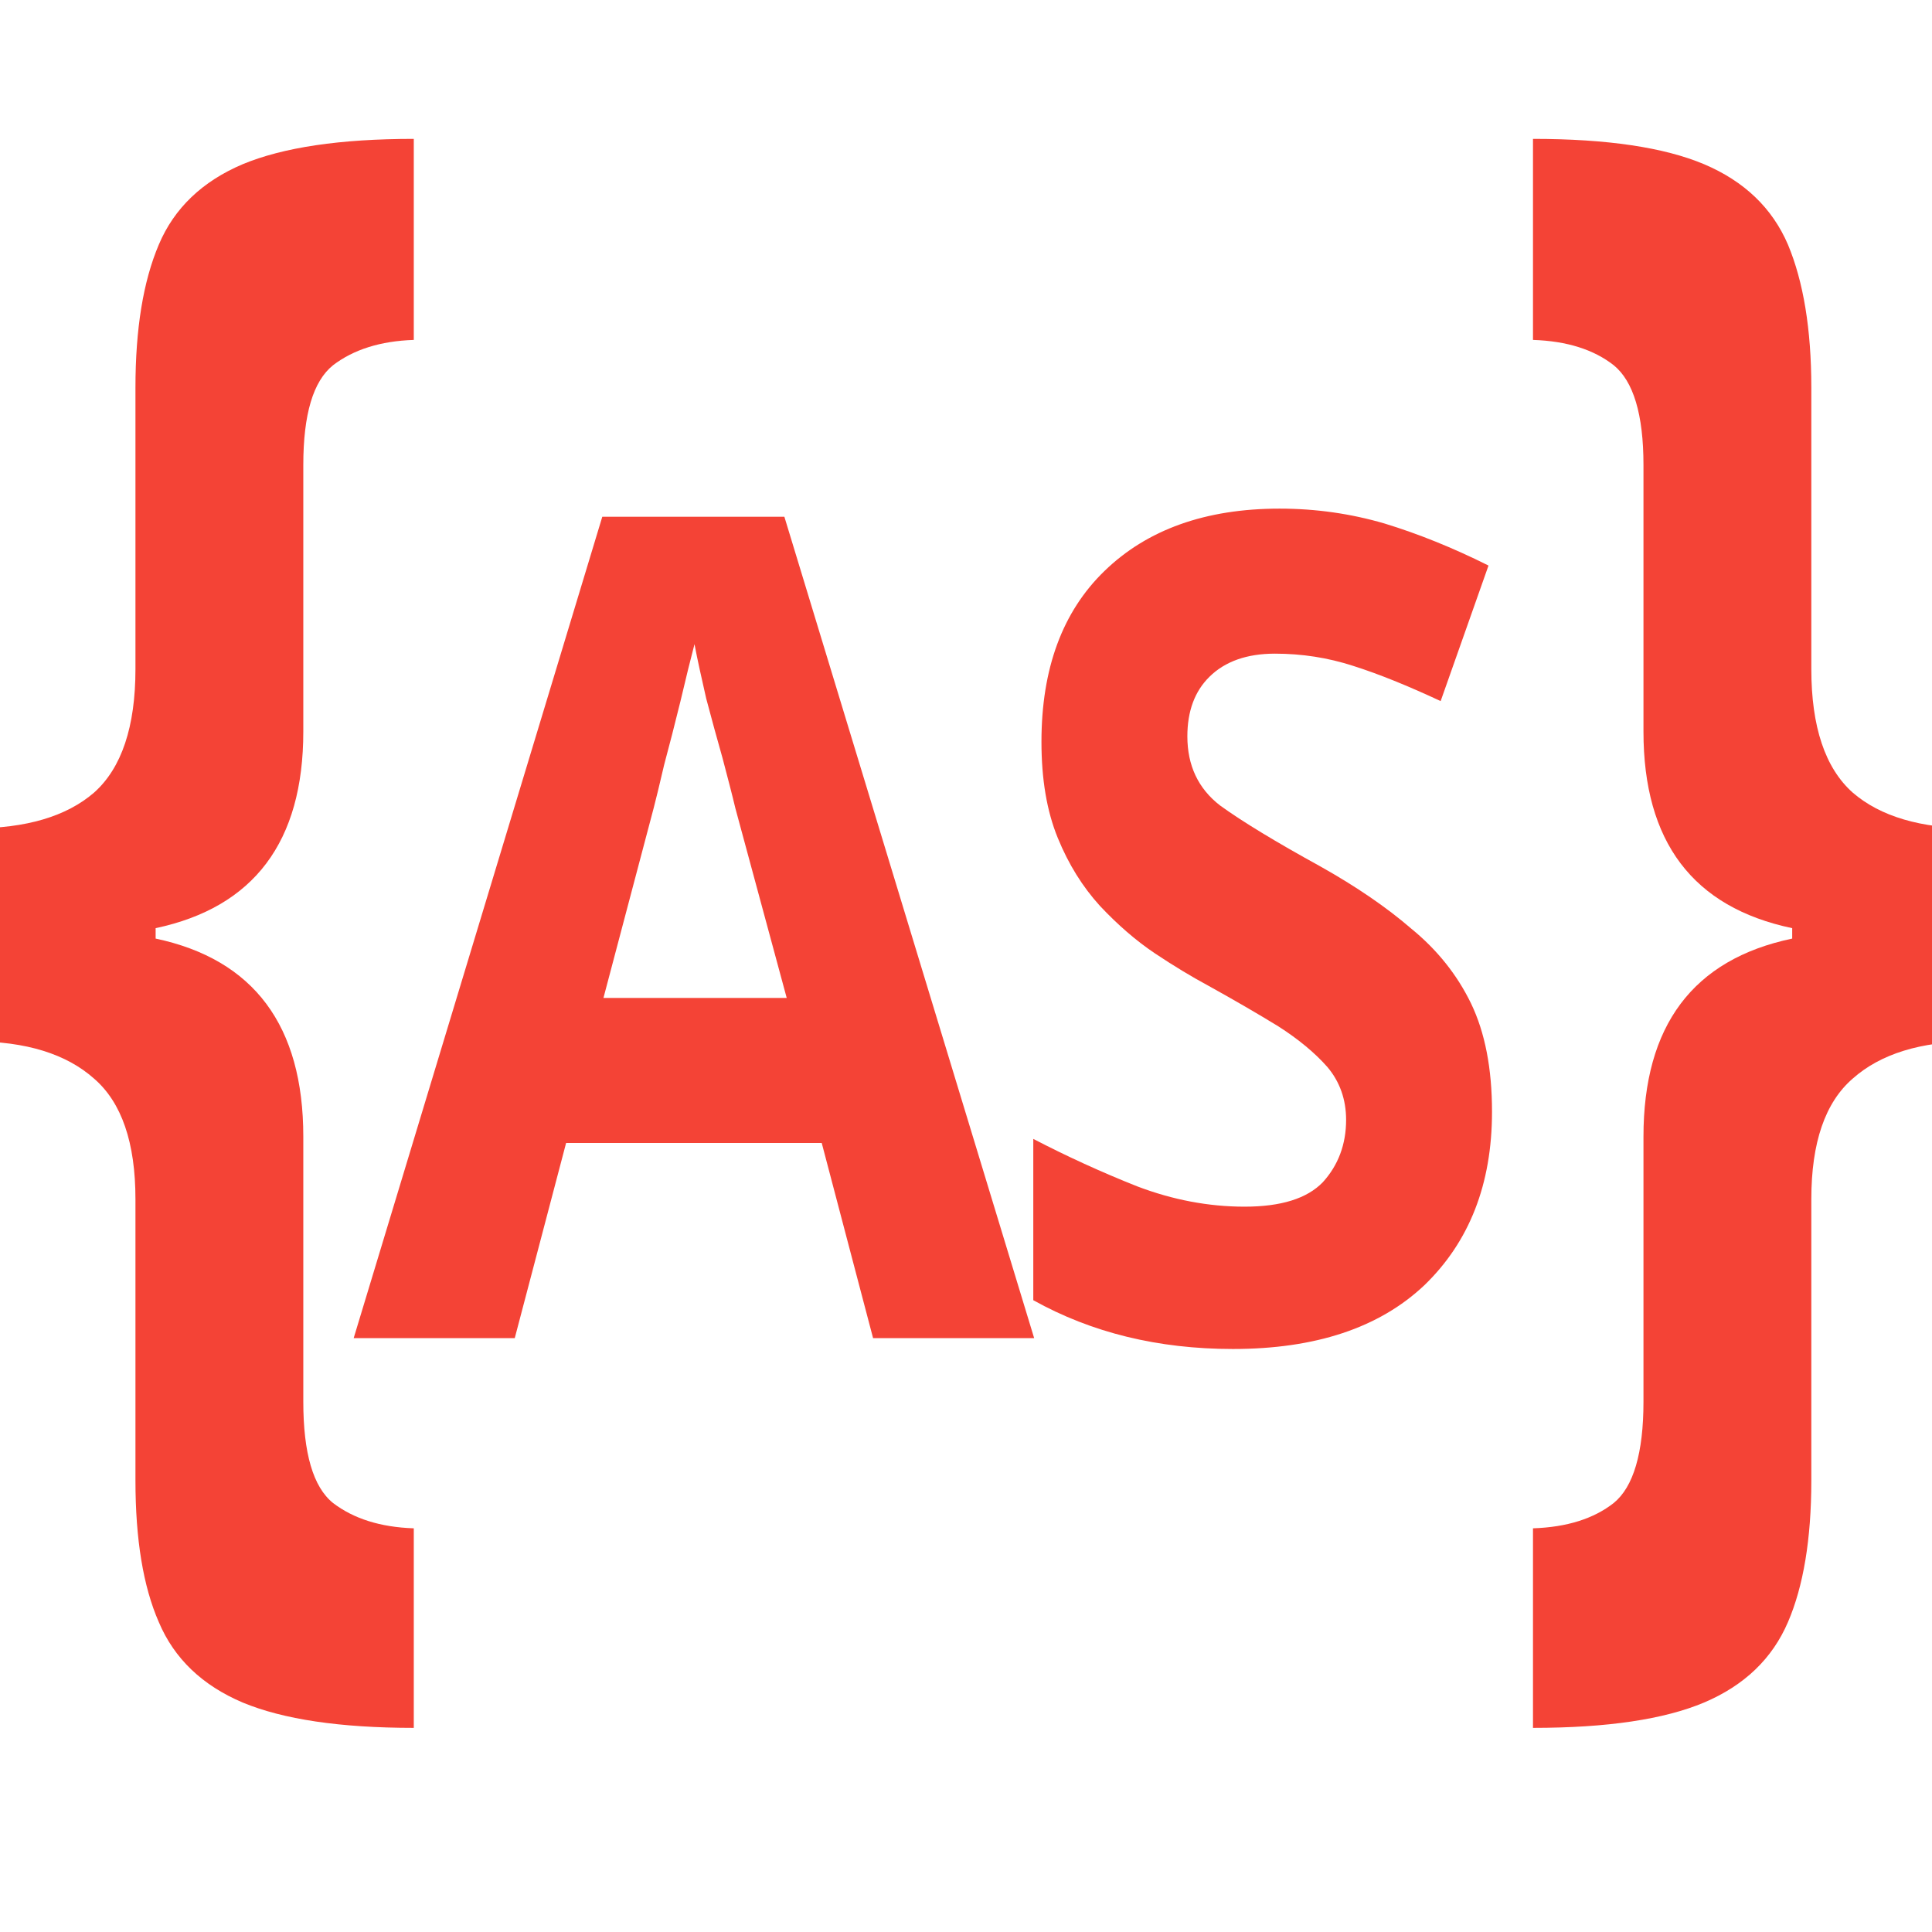
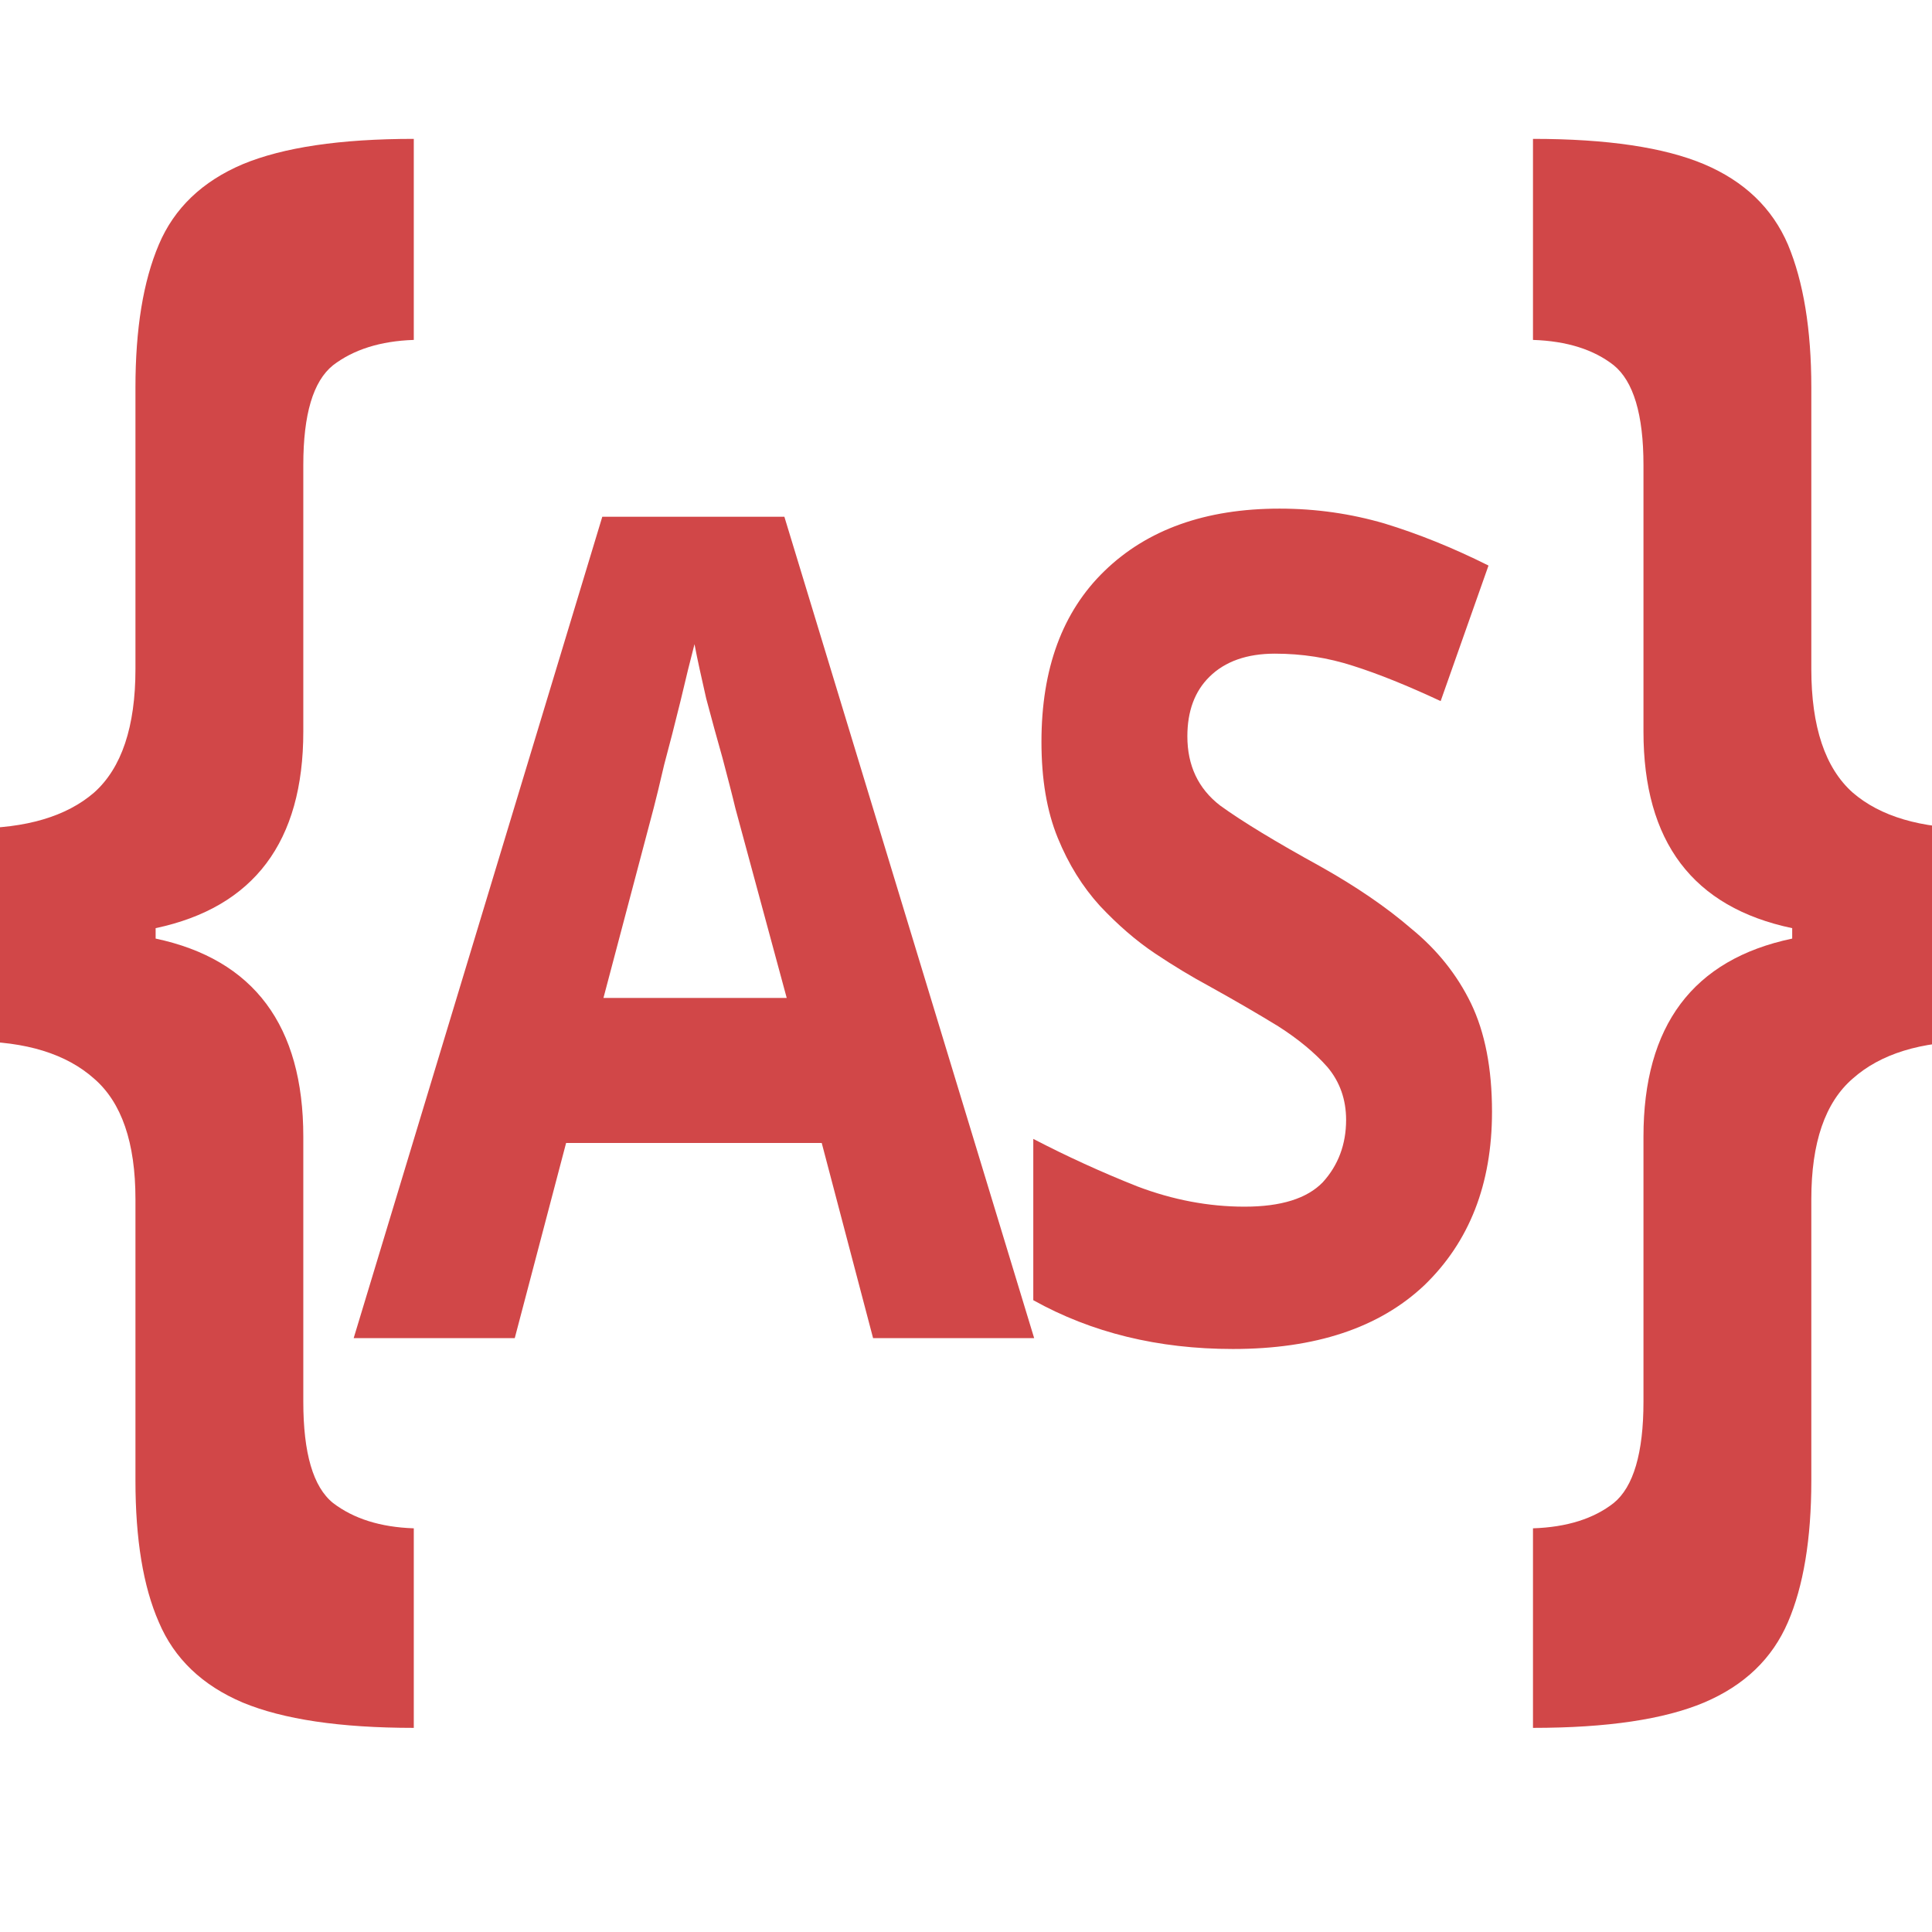
<svg xmlns="http://www.w3.org/2000/svg" version="1.1" width="24" height="24" viewBox="0 0 24 24" id="svg2">
  <defs id="defs8" />
-   <text xml:space="preserve" style="font-style:normal;font-weight:normal;font-size:42.822px;line-height:114%;font-family:sans-serif;letter-spacing:0px;word-spacing:0px;fill:#f44336;fill-opacity:1;stroke:none;stroke-width:1px;stroke-linecap:butt;stroke-linejoin:miter;stroke-opacity:1;" x="5.605" y="15.892" id="text4136" transform="scale(0.9132488,1.094992)">
-     <tspan id="tspan4138" x="5.605" y="15.892" style="font-style:normal;font-variant:normal;font-weight:bold;font-stretch:normal;font-size:13.382px;line-height:114%;font-family:Arial;-inkscape-font-specification:'Arial Bold';letter-spacing:-2.685px;fill:#f44336;fill-opacity:1;" />
+   <text xml:space="preserve" style="font-style:normal;font-weight:normal;font-size:42.822px;line-height:114%;font-family:sans-serif;letter-spacing:0px;word-spacing:0px;fill:#D14748;fill-opacity:1;stroke:none;stroke-width:1px;stroke-linecap:butt;stroke-linejoin:miter;stroke-opacity:1;" x="5.605" y="15.892" id="text4136" transform="scale(0.9132488,1.094992)">
+     <tspan id="tspan4138" x="5.605" y="15.892" style="font-style:normal;font-variant:normal;font-weight:bold;font-stretch:normal;font-size:13.382px;line-height:114%;font-family:Arial;-inkscape-font-specification:'Arial Bold';letter-spacing:-2.685px;fill:#D14748;fill-opacity:1;" />
  </text>
-   <text xml:space="preserve" style="font-style:normal;font-weight:normal;font-size:51.019px;line-height:125%;font-family:sans-serif;letter-spacing:0px;word-spacing:0px;fill:#f44336;fill-opacity:1;stroke:none;stroke-width:1px;stroke-linecap:butt;stroke-linejoin:miter;stroke-opacity:1;" x="-0.679" y="15.112" id="text4144" transform="scale(0.8446086,1.18398)">
-     <tspan id="tspan4146" x="-0.679" y="15.112" style="font-style:normal;font-variant:normal;font-weight:bold;font-stretch:normal;font-size:19.132px;font-family:'Segoe UI';-inkscape-font-specification:'Segoe UI Bold';fill:#f44336;fill-opacity:1;">{   }</tspan>
+   <text xml:space="preserve" style="font-style:normal;font-weight:normal;font-size:51.019px;line-height:125%;font-family:sans-serif;letter-spacing:0px;word-spacing:0px;fill:#D14748;fill-opacity:1;stroke:none;stroke-width:1px;stroke-linecap:butt;stroke-linejoin:miter;stroke-opacity:1;" x="-0.679" y="15.112" id="text4144" transform="scale(0.8446086,1.18398)">
+     <tspan id="tspan4146" x="-0.679" y="15.112" style="font-style:normal;font-variant:normal;font-weight:bold;font-stretch:normal;font-size:19.132px;font-family:'Segoe UI';-inkscape-font-specification:'Segoe UI Bold';fill:#D14748;fill-opacity:1;">{   }</tspan>
  </text>
-   <text xml:space="preserve" style="font-style:normal;font-weight:normal;font-size:35.226px;line-height:125%;font-family:sans-serif;letter-spacing:0px;word-spacing:0px;fill:#f44336;fill-opacity:1;stroke:none;stroke-width:1px;stroke-linecap:butt;stroke-linejoin:miter;stroke-opacity:1" x="4.733" y="15.426" id="text4160" transform="scale(0.9279822,1.077607)">
-     <tspan id="tspan4162" x="4.733" y="15.426" style="font-style:normal;font-variant:normal;font-weight:bold;font-stretch:normal;font-size:13.21px;font-family:'Segoe UI';-inkscape-font-specification:'Segoe UI Bold';letter-spacing:-0.628px;fill:#f44336;fill-opacity:1">AS</tspan>
+   <text xml:space="preserve" style="font-style:normal;font-weight:normal;font-size:35.226px;line-height:125%;font-family:sans-serif;letter-spacing:0px;word-spacing:0px;fill:#D14748;fill-opacity:1;stroke:none;stroke-width:1px;stroke-linecap:butt;stroke-linejoin:miter;stroke-opacity:1" x="4.733" y="15.426" id="text4160" transform="scale(0.9279822,1.077607)">
+     <tspan id="tspan4162" x="4.733" y="15.426" style="font-style:normal;font-variant:normal;font-weight:bold;font-stretch:normal;font-size:13.21px;font-family:'Segoe UI';-inkscape-font-specification:'Segoe UI Bold';letter-spacing:-0.628px;fill:#D14748;fill-opacity:1">AS</tspan>
  </text>
</svg>
